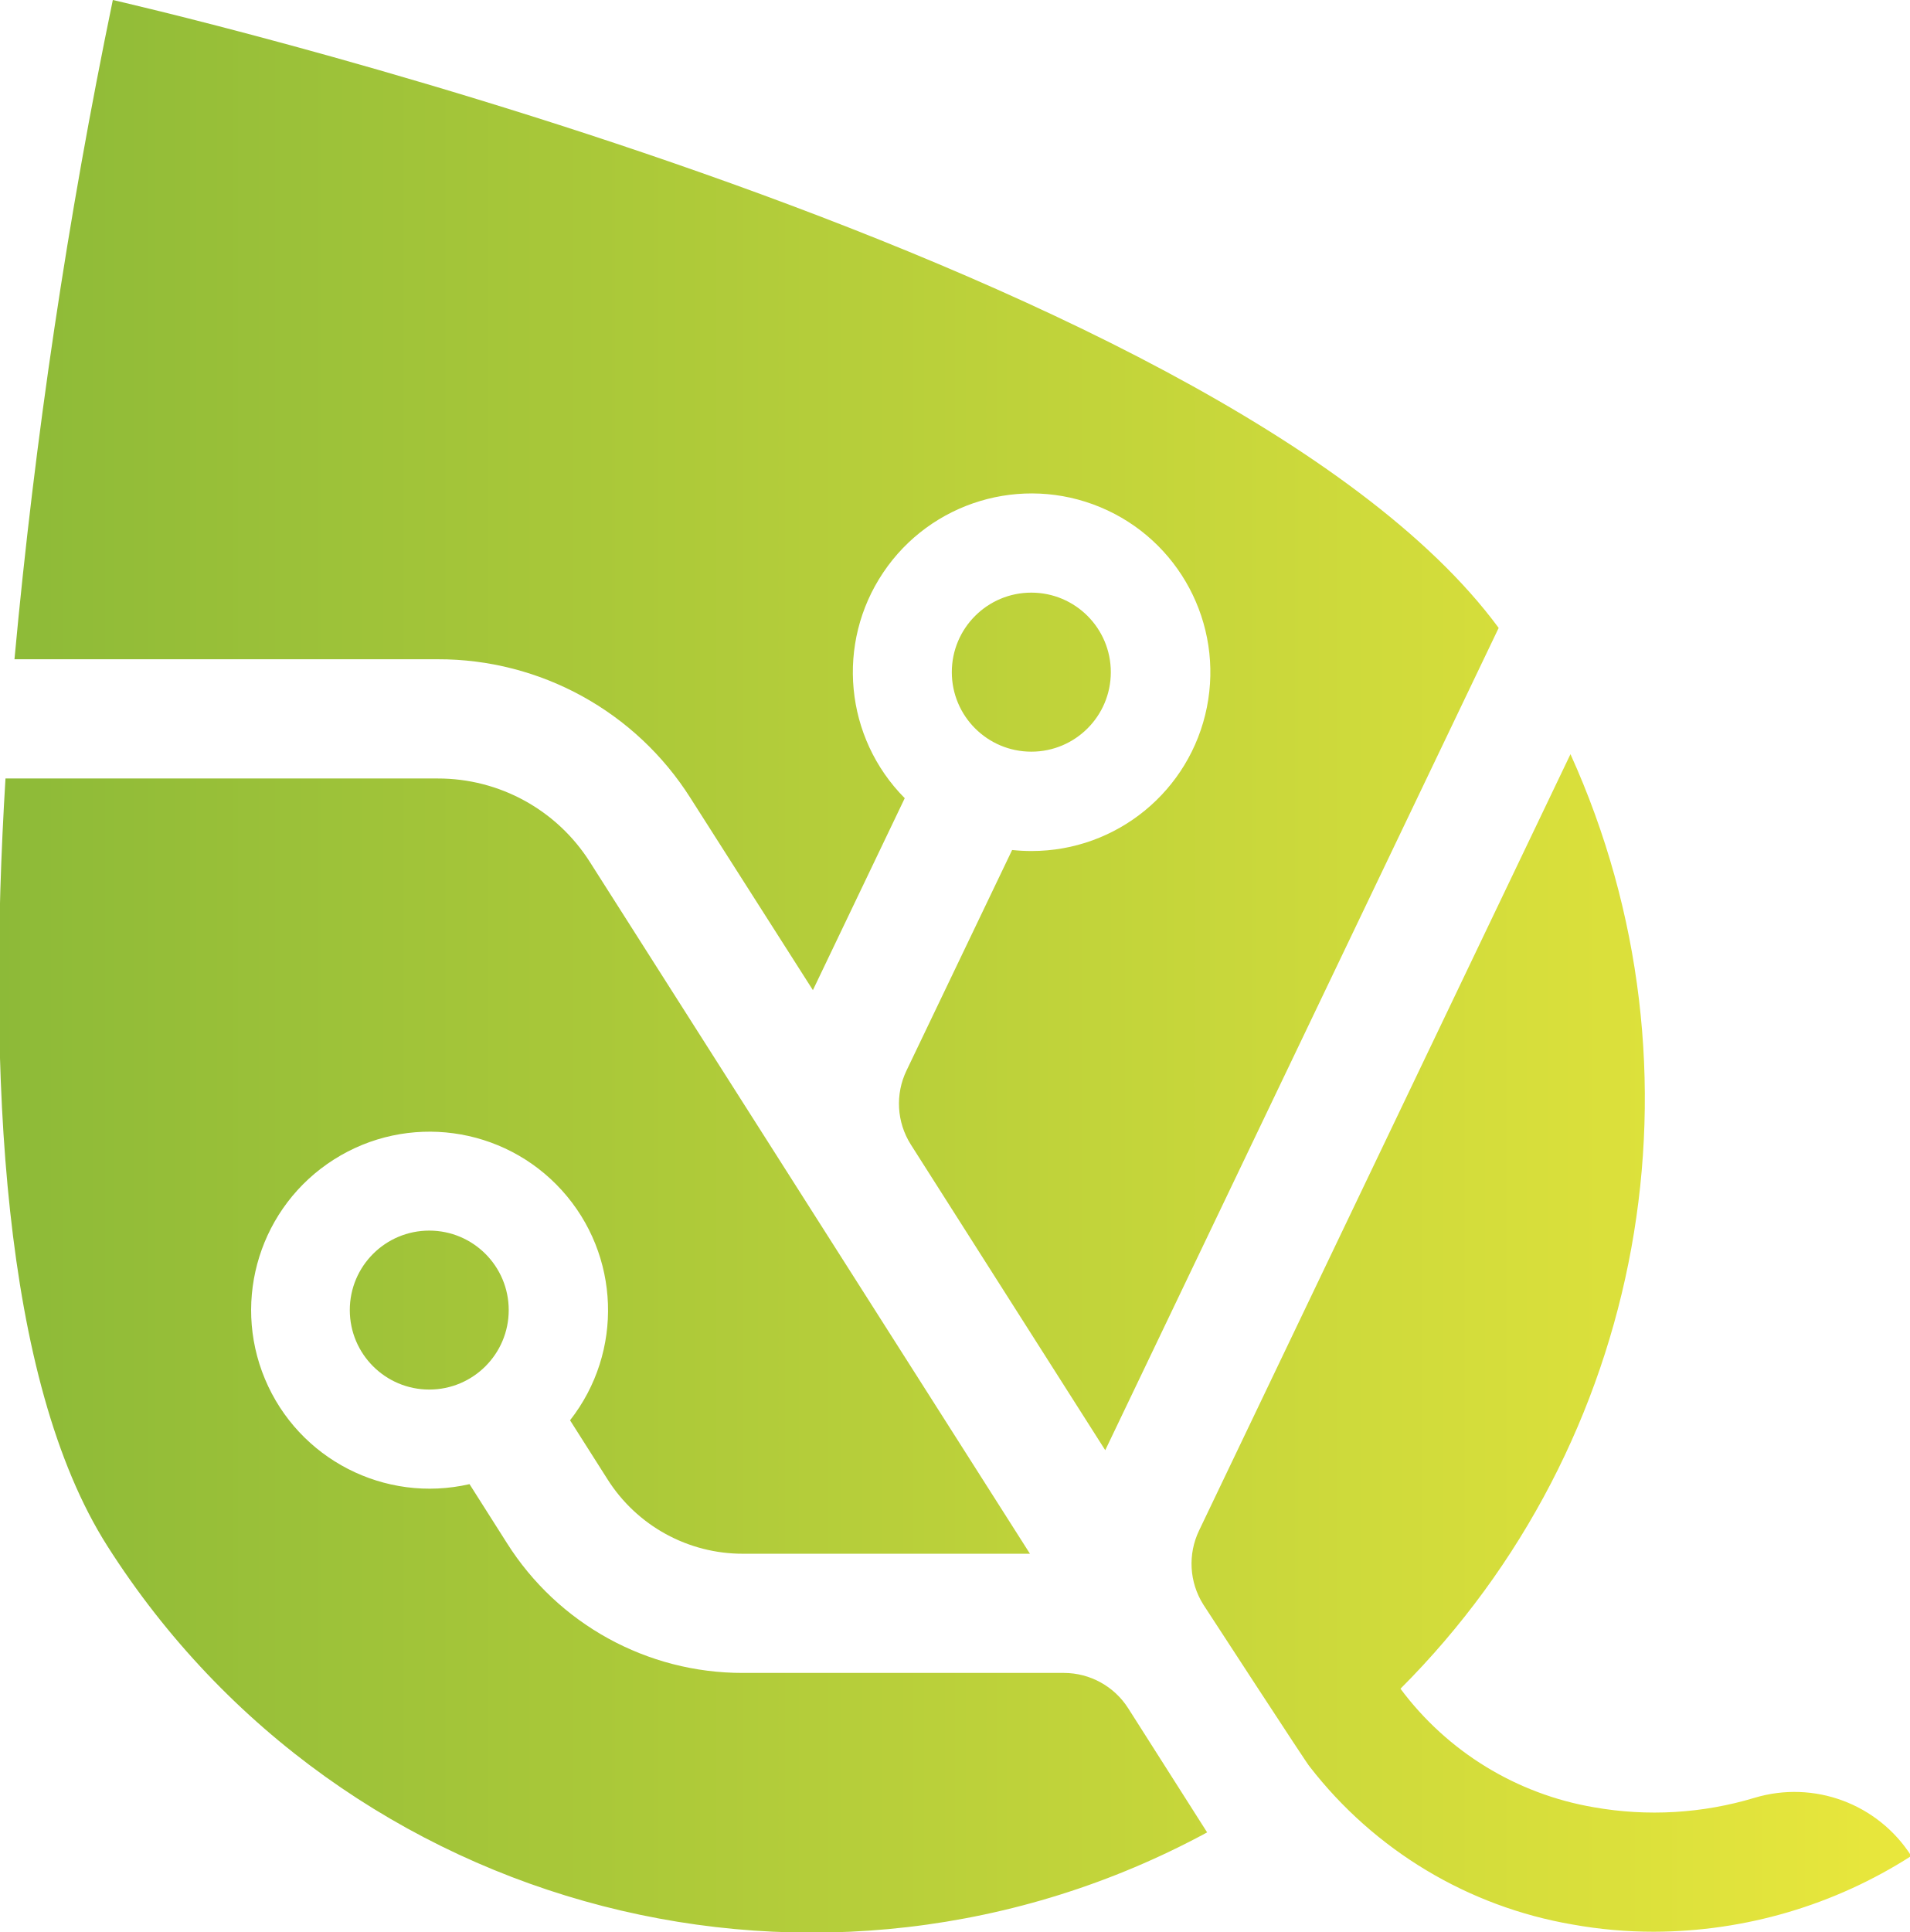
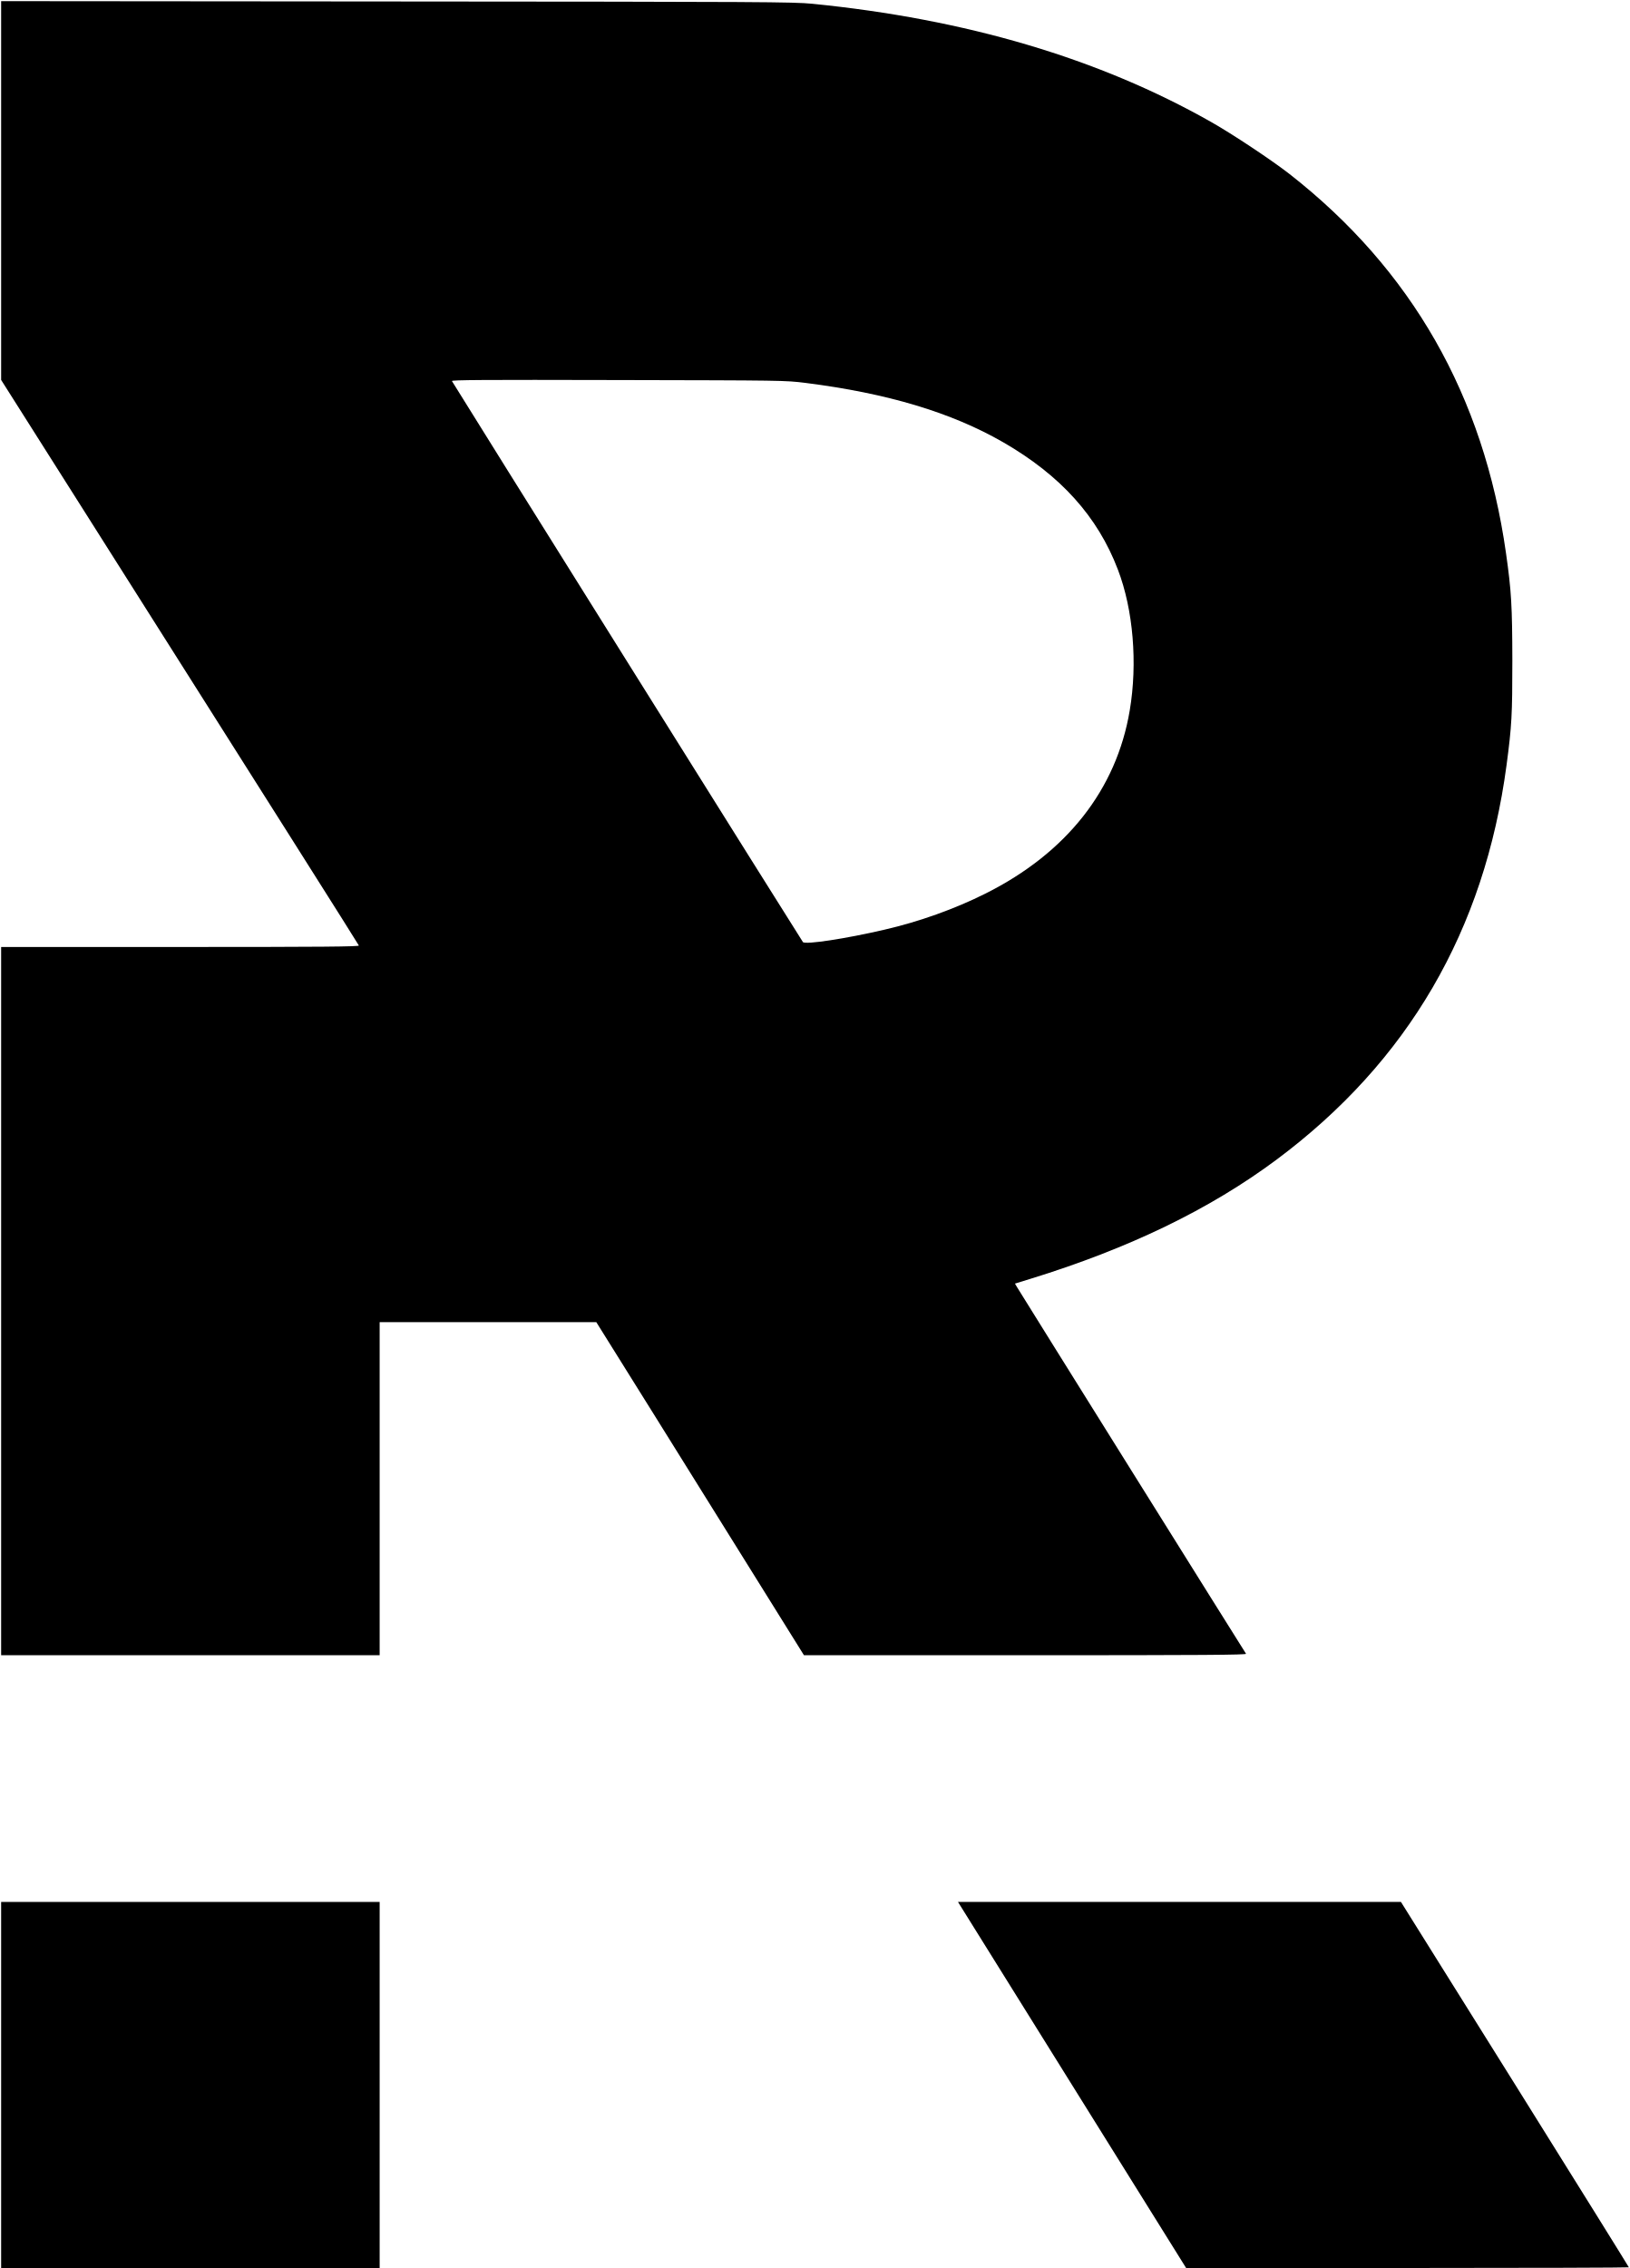
- <svg xmlns="http://www.w3.org/2000/svg" id="Capa_1" data-name="Capa 1" viewBox="0 0 448.7 453.86">
-   <defs>
-     <style>.cls-1{fill:url(#Degradado_sin_nombre_3);}</style>
-     <linearGradient id="Degradado_sin_nombre_3" x1="-0.26" y1="227" x2="449.08" y2="227" gradientUnits="userSpaceOnUse">
-       <stop offset="0" stop-color="#8dba38" />
-       <stop offset="1" stop-color="#e9e73c" />
-     </linearGradient>
-   </defs>
-   <path class="cls-1" d="M265.1,401.33l18.53,29.13C194,479,80.75,450.52,25.21,363.16.45,324.21-2.95,252.42,1.29,182.88H102.83a42.24,42.24,0,0,1,35.79,19.65L242,365h-67.4a37.58,37.58,0,0,1-31.87-17.51l-8.79-13.84a41.93,41.93,0,1,0-23.62,15l8.76,13.8A65.45,65.45,0,0,0,174.59,393H250A17.94,17.94,0,0,1,265.1,401.33ZM162.25,187.5,191,232.6l21.58-45.09a42,42,0,1,1,29.79,12.41,43,43,0,0,1-4.56-.24L213,251.48A17.94,17.94,0,0,0,214,268.86l45.69,71.82,92.44-193.17C287.1,59.2,26.51,0,26.51,0A1394.48,1394.48,0,0,0,3.4,154.87h99.43A70.09,70.09,0,0,1,162.25,187.5ZM449.08,436a32.56,32.56,0,0,0-36.84-13.66,81.59,81.59,0,0,1-37.73,2.22,71.63,71.63,0,0,1-45.45-27.85A196.09,196.09,0,0,0,369,177.17L281.73,359.56a18,18,0,0,0,1,17.37s24.86,38.22,25,38.09a99.32,99.32,0,0,0,61.76,37.08,107.62,107.62,0,0,0,19.09,1.7A112.65,112.65,0,0,0,449.08,436ZM82.19,307.77a18.67,18.67,0,1,0,18.67-18.68A18.67,18.67,0,0,0,82.19,307.77ZM261,157.91a18.68,18.68,0,1,0-18.67,18.67A18.67,18.67,0,0,0,261,157.91Z" />
+ <svg xmlns="http://www.w3.org/2000/svg" version="1.0" width="1434pt" height="1995pt" viewBox="0 0 1434 1995" preserveAspectRatio="xMidYMid meet">
+   <g transform="translate(0,1995) scale(0.1,-0.1)" fill="#000000" stroke="none">
+     <path d="M10 18274 l0 -1666 679 -1072 c1693 -2673 2464 -3892 2468 -3903 4 -10 -314 -13 -1571 -13 l-1576 0 0 -3115 0 -3115 1665 0 1665 0 0 1465 0 1465 953 0 953 0 504 -807 c277 -445 688 -1104 913 -1465 l410 -658 1950 0 c1558 0 1947 3 1939 13 -9 11 -1971 3152 -2014 3224 l-19 32 133 41 c870 268 1581 612 2168 1049 1157 862 1830 2017 2024 3471 46 346 51 442 51 920 -1 476 -8 610 -56 945 -196 1383 -830 2494 -1904 3334 -155 121 -501 351 -690 458 -986 559 -2154 905 -3510 1040 -168 16 -404 18 -3657 20 l-3478 3 0 -1666z m7075 -1692 c721 -91 1285 -260 1740 -522 505 -291 832 -653 1010 -1121 135 -353 174 -823 104 -1238 -117 -697 -556 -1254 -1269 -1611 -269 -135 -585 -248 -890 -318 -339 -79 -694 -133 -716 -109 -9 9 -3053 4873 -3088 4935 -6 10 267 12 1461 9 1454 -3 1470 -3 1648 -25z" />
+     <path d="M10 1610 l0 -1610 1665 0 1665 0 0 1610 0 1610 -1665 0 -1665 0 0 -1610z" />
+     <path d="M8451 3183 c28 -46 836 -1342 1502 -2410 l482 -773 1948 0 c1071 0 1947 3 1947 6 0 3 -451 728 -1002 1610 l-1003 1604 -1948 0 -1949 0 23 -37z" />
+   </g>
</svg>
